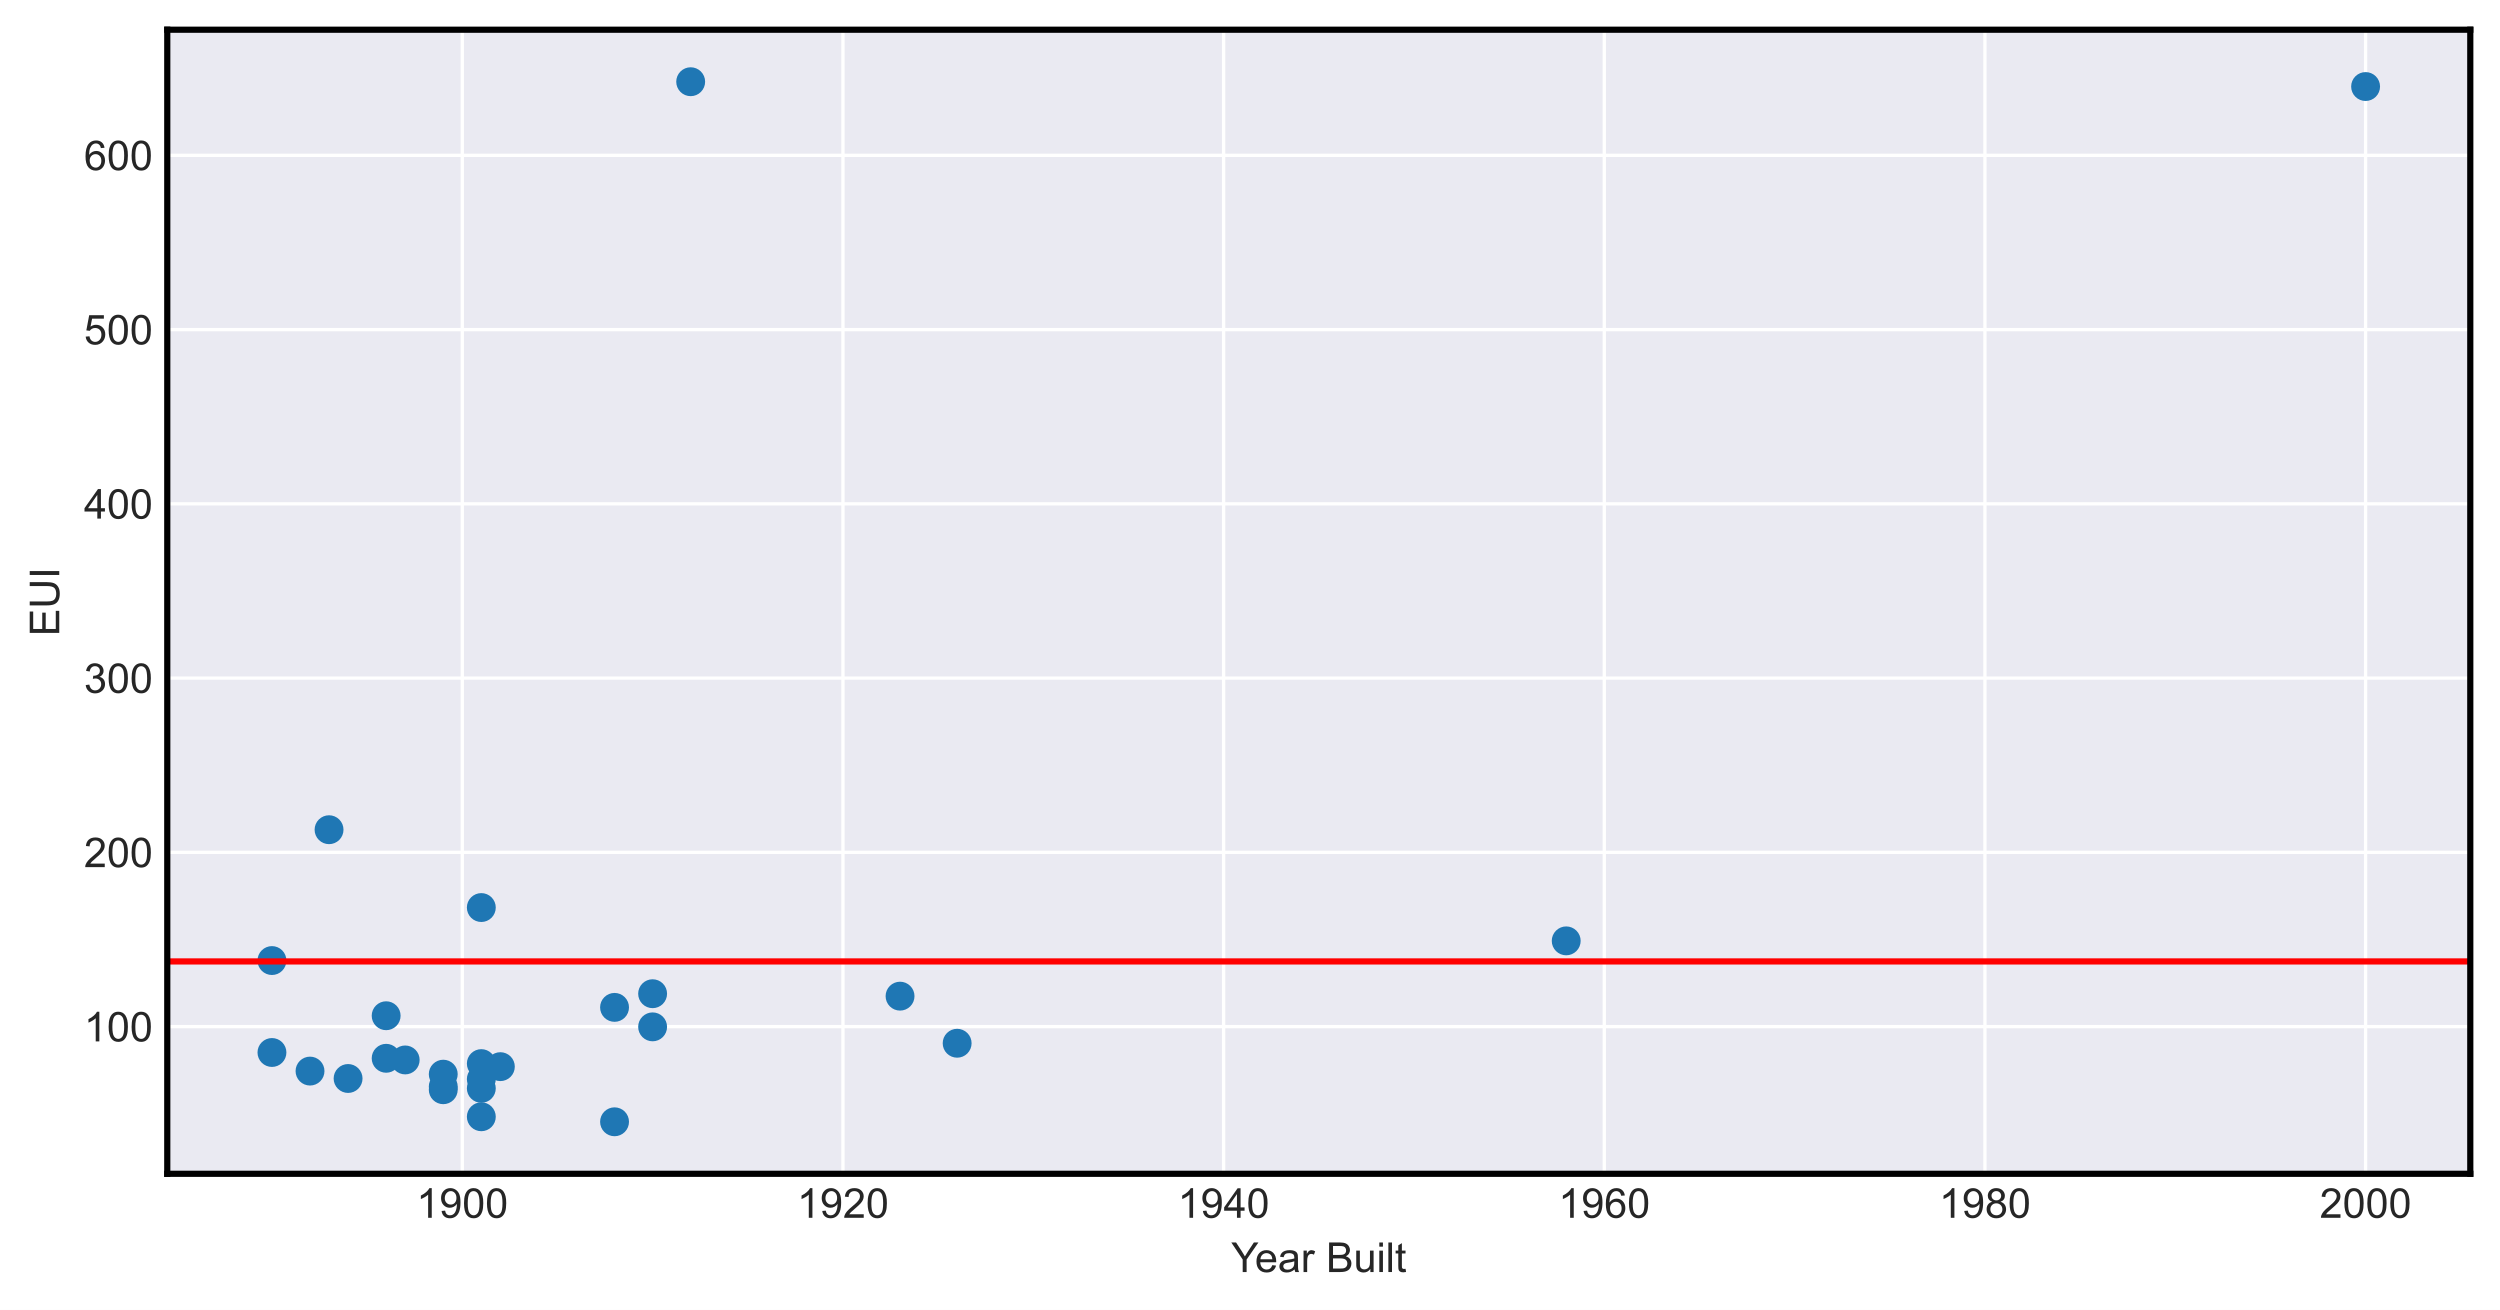
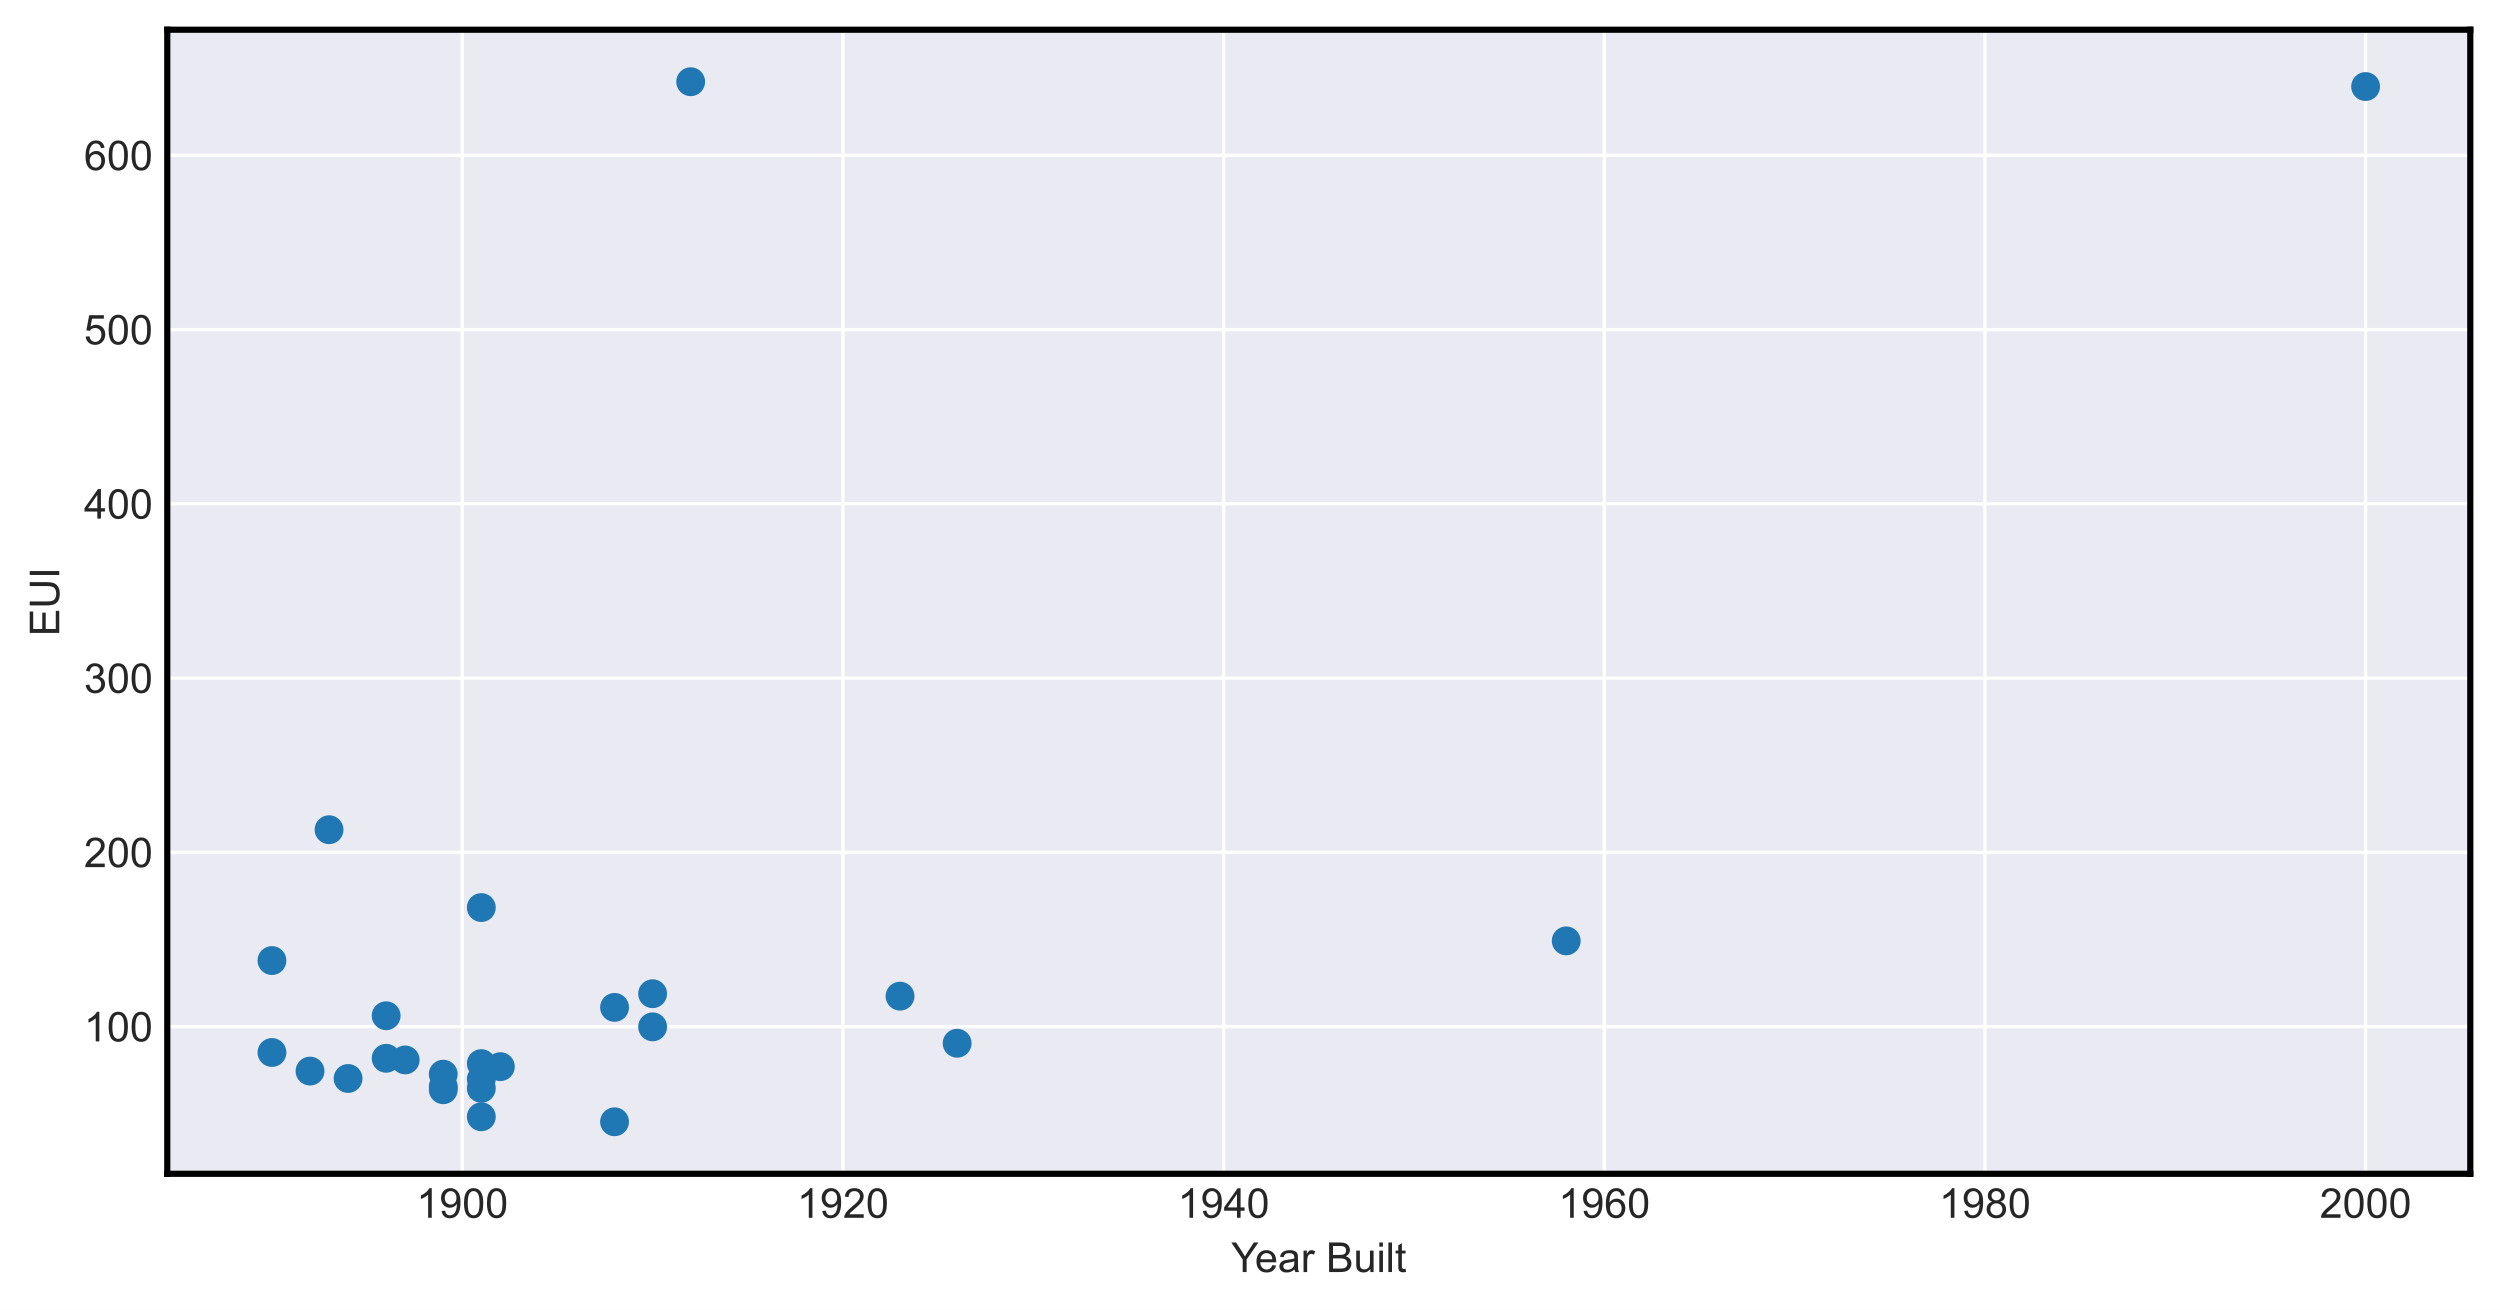
<svg xmlns="http://www.w3.org/2000/svg" xmlns:xlink="http://www.w3.org/1999/xlink" width="605.728pt" height="317.391pt" viewBox="0 0 605.728 317.391" version="1.1">
  <defs>
    <style type="text/css">*{stroke-linejoin: round; stroke-linecap: butt}</style>
  </defs>
  <g id="figure_1">
    <g id="patch_1">
      <path d="M -0 317.391  L 605.728 317.391  L 605.728 0  L -0 0  z " style="fill: #ffffff" />
    </g>
    <g id="axes_1">
      <g id="patch_2">
        <path d="M 40.528 284.4  L 598.528 284.4  L 598.528 7.2  L 40.528 7.2  z " style="fill: #eaeaf2" />
      </g>
      <g id="matplotlib.axis_1">
        <g id="xtick_1">
          <g id="line2d_1">
-             <path d="M 112.007 284.4  L 112.007 7.2  " clip-path="url(#p2e2d443cb7)" style="fill: none; stroke: #ffffff; stroke-width: 0.8; stroke-linecap: round" />
+             <path d="M 112.007 284.4  L 112.007 7.2  " clip-path="url(#p0a57dd2d91)" style="fill: none; stroke: #ffffff; stroke-width: 0.8; stroke-linecap: round" />
          </g>
          <g id="line2d_2" />
          <g id="text_1">
            <g style="fill: #262626" transform="translate(100.8856 295.0578) scale(0.1 -0.1)">
              <defs>
                <path id="ArialMT-31" d="M 2384 0  L 1822 0  L 1822 3584  Q 1619 3391 1289 3197  Q 959 3003 697 2906  L 697 3450  Q 1169 3672 1522 3987  Q 1875 4303 2022 4600  L 2384 4600  L 2384 0  z " transform="scale(0.015625)" />
                <path id="ArialMT-39" d="M 350 1059  L 891 1109  Q 959 728 1153 556  Q 1347 384 1650 384  Q 1909 384 2104 503  Q 2300 622 2425 820  Q 2550 1019 2634 1356  Q 2719 1694 2719 2044  Q 2719 2081 2716 2156  Q 2547 1888 2255 1720  Q 1963 1553 1622 1553  Q 1053 1553 659 1965  Q 266 2378 266 3053  Q 266 3750 677 4175  Q 1088 4600 1706 4600  Q 2153 4600 2523 4359  Q 2894 4119 3086 3673  Q 3278 3228 3278 2384  Q 3278 1506 3087 986  Q 2897 466 2520 194  Q 2144 -78 1638 -78  Q 1100 -78 759 220  Q 419 519 350 1059  z M 2653 3081  Q 2653 3566 2395 3850  Q 2138 4134 1775 4134  Q 1400 4134 1122 3828  Q 844 3522 844 3034  Q 844 2597 1108 2323  Q 1372 2050 1759 2050  Q 2150 2050 2401 2323  Q 2653 2597 2653 3081  z " transform="scale(0.015625)" />
                <path id="ArialMT-30" d="M 266 2259  Q 266 3072 433 3567  Q 600 4063 929 4331  Q 1259 4600 1759 4600  Q 2128 4600 2406 4451  Q 2684 4303 2865 4023  Q 3047 3744 3150 3342  Q 3253 2941 3253 2259  Q 3253 1453 3087 958  Q 2922 463 2592 192  Q 2263 -78 1759 -78  Q 1097 -78 719 397  Q 266 969 266 2259  z M 844 2259  Q 844 1131 1108 757  Q 1372 384 1759 384  Q 2147 384 2411 759  Q 2675 1134 2675 2259  Q 2675 3391 2411 3762  Q 2147 4134 1753 4134  Q 1366 4134 1134 3806  Q 844 3388 844 2259  z " transform="scale(0.015625)" />
              </defs>
              <use xlink:href="#ArialMT-31" />
              <use xlink:href="#ArialMT-39" x="55.615" />
              <use xlink:href="#ArialMT-30" x="111.23" />
              <use xlink:href="#ArialMT-30" x="166.846" />
            </g>
          </g>
        </g>
        <g id="xtick_2">
          <g id="line2d_3">
-             <path d="M 204.239 284.4  L 204.239 7.2  " clip-path="url(#p2e2d443cb7)" style="fill: none; stroke: #ffffff; stroke-width: 0.8; stroke-linecap: round" />
+             <path d="M 204.239 284.4  L 204.239 7.2  " clip-path="url(#p0a57dd2d91)" style="fill: none; stroke: #ffffff; stroke-width: 0.8; stroke-linecap: round" />
          </g>
          <g id="line2d_4" />
          <g id="text_2">
            <g style="fill: #262626" transform="translate(193.117 295.0578) scale(0.1 -0.1)">
              <defs>
                <path id="ArialMT-32" d="M 3222 541  L 3222 0  L 194 0  Q 188 203 259 391  Q 375 700 629 1000  Q 884 1300 1366 1694  Q 2113 2306 2375 2664  Q 2638 3022 2638 3341  Q 2638 3675 2398 3904  Q 2159 4134 1775 4134  Q 1369 4134 1125 3890  Q 881 3647 878 3216  L 300 3275  Q 359 3922 746 4261  Q 1134 4600 1788 4600  Q 2447 4600 2831 4234  Q 3216 3869 3216 3328  Q 3216 3053 3103 2787  Q 2991 2522 2730 2228  Q 2469 1934 1863 1422  Q 1356 997 1212 845  Q 1069 694 975 541  L 3222 541  z " transform="scale(0.015625)" />
              </defs>
              <use xlink:href="#ArialMT-31" />
              <use xlink:href="#ArialMT-39" x="55.615" />
              <use xlink:href="#ArialMT-32" x="111.23" />
              <use xlink:href="#ArialMT-30" x="166.846" />
            </g>
          </g>
        </g>
        <g id="xtick_3">
          <g id="line2d_5">
-             <path d="M 296.47 284.4  L 296.47 7.2  " clip-path="url(#p2e2d443cb7)" style="fill: none; stroke: #ffffff; stroke-width: 0.8; stroke-linecap: round" />
+             <path d="M 296.47 284.4  L 296.47 7.2  " clip-path="url(#p0a57dd2d91)" style="fill: none; stroke: #ffffff; stroke-width: 0.8; stroke-linecap: round" />
          </g>
          <g id="line2d_6" />
          <g id="text_3">
            <g style="fill: #262626" transform="translate(285.3484 295.0578) scale(0.1 -0.1)">
              <defs>
                <path id="ArialMT-34" d="M 2069 0  L 2069 1097  L 81 1097  L 81 1613  L 2172 4581  L 2631 4581  L 2631 1613  L 3250 1613  L 3250 1097  L 2631 1097  L 2631 0  L 2069 0  z M 2069 1613  L 2069 3678  L 634 1613  L 2069 1613  z " transform="scale(0.015625)" />
              </defs>
              <use xlink:href="#ArialMT-31" />
              <use xlink:href="#ArialMT-39" x="55.615" />
              <use xlink:href="#ArialMT-34" x="111.23" />
              <use xlink:href="#ArialMT-30" x="166.846" />
            </g>
          </g>
        </g>
        <g id="xtick_4">
          <g id="line2d_7">
-             <path d="M 388.702 284.4  L 388.702 7.2  " clip-path="url(#p2e2d443cb7)" style="fill: none; stroke: #ffffff; stroke-width: 0.8; stroke-linecap: round" />
+             <path d="M 388.702 284.4  L 388.702 7.2  " clip-path="url(#p0a57dd2d91)" style="fill: none; stroke: #ffffff; stroke-width: 0.8; stroke-linecap: round" />
          </g>
          <g id="line2d_8" />
          <g id="text_4">
            <g style="fill: #262626" transform="translate(377.5798 295.0578) scale(0.1 -0.1)">
              <defs>
                <path id="ArialMT-36" d="M 3184 3459  L 2625 3416  Q 2550 3747 2413 3897  Q 2184 4138 1850 4138  Q 1581 4138 1378 3988  Q 1113 3794 959 3422  Q 806 3050 800 2363  Q 1003 2672 1297 2822  Q 1591 2972 1913 2972  Q 2475 2972 2870 2558  Q 3266 2144 3266 1488  Q 3266 1056 3080 686  Q 2894 316 2569 119  Q 2244 -78 1831 -78  Q 1128 -78 684 439  Q 241 956 241 2144  Q 241 3472 731 4075  Q 1159 4600 1884 4600  Q 2425 4600 2770 4297  Q 3116 3994 3184 3459  z M 888 1484  Q 888 1194 1011 928  Q 1134 663 1356 523  Q 1578 384 1822 384  Q 2178 384 2434 671  Q 2691 959 2691 1453  Q 2691 1928 2437 2201  Q 2184 2475 1800 2475  Q 1419 2475 1153 2201  Q 888 1928 888 1484  z " transform="scale(0.015625)" />
              </defs>
              <use xlink:href="#ArialMT-31" />
              <use xlink:href="#ArialMT-39" x="55.615" />
              <use xlink:href="#ArialMT-36" x="111.23" />
              <use xlink:href="#ArialMT-30" x="166.846" />
            </g>
          </g>
        </g>
        <g id="xtick_5">
          <g id="line2d_9">
-             <path d="M 480.933 284.4  L 480.933 7.2  " clip-path="url(#p2e2d443cb7)" style="fill: none; stroke: #ffffff; stroke-width: 0.8; stroke-linecap: round" />
+             <path d="M 480.933 284.4  L 480.933 7.2  " clip-path="url(#p0a57dd2d91)" style="fill: none; stroke: #ffffff; stroke-width: 0.8; stroke-linecap: round" />
          </g>
          <g id="line2d_10" />
          <g id="text_5">
            <g style="fill: #262626" transform="translate(469.8112 295.0578) scale(0.1 -0.1)">
              <defs>
                <path id="ArialMT-38" d="M 1131 2484  Q 781 2613 612 2850  Q 444 3088 444 3419  Q 444 3919 803 4259  Q 1163 4600 1759 4600  Q 2359 4600 2725 4251  Q 3091 3903 3091 3403  Q 3091 3084 2923 2848  Q 2756 2613 2416 2484  Q 2838 2347 3058 2040  Q 3278 1734 3278 1309  Q 3278 722 2862 322  Q 2447 -78 1769 -78  Q 1091 -78 675 323  Q 259 725 259 1325  Q 259 1772 486 2073  Q 713 2375 1131 2484  z M 1019 3438  Q 1019 3113 1228 2906  Q 1438 2700 1772 2700  Q 2097 2700 2305 2904  Q 2513 3109 2513 3406  Q 2513 3716 2298 3927  Q 2084 4138 1766 4138  Q 1444 4138 1231 3931  Q 1019 3725 1019 3438  z M 838 1322  Q 838 1081 952 856  Q 1066 631 1291 507  Q 1516 384 1775 384  Q 2178 384 2440 643  Q 2703 903 2703 1303  Q 2703 1709 2433 1975  Q 2163 2241 1756 2241  Q 1359 2241 1098 1978  Q 838 1716 838 1322  z " transform="scale(0.015625)" />
              </defs>
              <use xlink:href="#ArialMT-31" />
              <use xlink:href="#ArialMT-39" x="55.615" />
              <use xlink:href="#ArialMT-38" x="111.23" />
              <use xlink:href="#ArialMT-30" x="166.846" />
            </g>
          </g>
        </g>
        <g id="xtick_6">
          <g id="line2d_11">
-             <path d="M 573.164 284.4  L 573.164 7.2  " clip-path="url(#p2e2d443cb7)" style="fill: none; stroke: #ffffff; stroke-width: 0.8; stroke-linecap: round" />
+             <path d="M 573.164 284.4  L 573.164 7.2  " clip-path="url(#p0a57dd2d91)" style="fill: none; stroke: #ffffff; stroke-width: 0.8; stroke-linecap: round" />
          </g>
          <g id="line2d_12" />
          <g id="text_6">
            <g style="fill: #262626" transform="translate(562.0426 295.0578) scale(0.1 -0.1)">
              <use xlink:href="#ArialMT-32" />
              <use xlink:href="#ArialMT-30" x="55.615" />
              <use xlink:href="#ArialMT-30" x="111.23" />
              <use xlink:href="#ArialMT-30" x="166.846" />
            </g>
          </g>
        </g>
        <g id="text_7">
          <g style="fill: #262626" transform="translate(298.3078 308.2031) scale(0.1 -0.1)">
            <defs>
              <path id="ArialMT-59" d="M 1784 0  L 1784 1941  L 19 4581  L 756 4581  L 1659 3200  Q 1909 2813 2125 2425  Q 2331 2784 2625 3234  L 3513 4581  L 4219 4581  L 2391 1941  L 2391 0  L 1784 0  z " transform="scale(0.015625)" />
              <path id="ArialMT-65" d="M 2694 1069  L 3275 997  Q 3138 488 2766 206  Q 2394 -75 1816 -75  Q 1088 -75 661 373  Q 234 822 234 1631  Q 234 2469 665 2931  Q 1097 3394 1784 3394  Q 2450 3394 2872 2941  Q 3294 2488 3294 1666  Q 3294 1616 3291 1516  L 816 1516  Q 847 969 1125 678  Q 1403 388 1819 388  Q 2128 388 2347 550  Q 2566 713 2694 1069  z M 847 1978  L 2700 1978  Q 2663 2397 2488 2606  Q 2219 2931 1791 2931  Q 1403 2931 1139 2672  Q 875 2413 847 1978  z " transform="scale(0.015625)" />
              <path id="ArialMT-61" d="M 2588 409  Q 2275 144 1986 34  Q 1697 -75 1366 -75  Q 819 -75 525 192  Q 231 459 231 875  Q 231 1119 342 1320  Q 453 1522 633 1644  Q 813 1766 1038 1828  Q 1203 1872 1538 1913  Q 2219 1994 2541 2106  Q 2544 2222 2544 2253  Q 2544 2597 2384 2738  Q 2169 2928 1744 2928  Q 1347 2928 1158 2789  Q 969 2650 878 2297  L 328 2372  Q 403 2725 575 2942  Q 747 3159 1072 3276  Q 1397 3394 1825 3394  Q 2250 3394 2515 3294  Q 2781 3194 2906 3042  Q 3031 2891 3081 2659  Q 3109 2516 3109 2141  L 3109 1391  Q 3109 606 3145 398  Q 3181 191 3288 0  L 2700 0  Q 2613 175 2588 409  z M 2541 1666  Q 2234 1541 1622 1453  Q 1275 1403 1131 1340  Q 988 1278 909 1158  Q 831 1038 831 891  Q 831 666 1001 516  Q 1172 366 1500 366  Q 1825 366 2078 508  Q 2331 650 2450 897  Q 2541 1088 2541 1459  L 2541 1666  z " transform="scale(0.015625)" />
              <path id="ArialMT-72" d="M 416 0  L 416 3319  L 922 3319  L 922 2816  Q 1116 3169 1280 3281  Q 1444 3394 1641 3394  Q 1925 3394 2219 3213  L 2025 2691  Q 1819 2813 1613 2813  Q 1428 2813 1281 2702  Q 1134 2591 1072 2394  Q 978 2094 978 1738  L 978 0  L 416 0  z " transform="scale(0.015625)" />
              <path id="ArialMT-20" transform="scale(0.015625)" />
              <path id="ArialMT-42" d="M 469 0  L 469 4581  L 2188 4581  Q 2713 4581 3030 4442  Q 3347 4303 3526 4014  Q 3706 3725 3706 3409  Q 3706 3116 3547 2856  Q 3388 2597 3066 2438  Q 3481 2316 3704 2022  Q 3928 1728 3928 1328  Q 3928 1006 3792 729  Q 3656 453 3456 303  Q 3256 153 2954 76  Q 2653 0 2216 0  L 469 0  z M 1075 2656  L 2066 2656  Q 2469 2656 2644 2709  Q 2875 2778 2992 2937  Q 3109 3097 3109 3338  Q 3109 3566 3000 3739  Q 2891 3913 2687 3977  Q 2484 4041 1991 4041  L 1075 4041  L 1075 2656  z M 1075 541  L 2216 541  Q 2509 541 2628 563  Q 2838 600 2978 687  Q 3119 775 3209 942  Q 3300 1109 3300 1328  Q 3300 1584 3169 1773  Q 3038 1963 2805 2039  Q 2572 2116 2134 2116  L 1075 2116  L 1075 541  z " transform="scale(0.015625)" />
              <path id="ArialMT-75" d="M 2597 0  L 2597 488  Q 2209 -75 1544 -75  Q 1250 -75 995 37  Q 741 150 617 320  Q 494 491 444 738  Q 409 903 409 1263  L 409 3319  L 972 3319  L 972 1478  Q 972 1038 1006 884  Q 1059 663 1231 536  Q 1403 409 1656 409  Q 1909 409 2131 539  Q 2353 669 2445 892  Q 2538 1116 2538 1541  L 2538 3319  L 3100 3319  L 3100 0  L 2597 0  z " transform="scale(0.015625)" />
              <path id="ArialMT-69" d="M 425 3934  L 425 4581  L 988 4581  L 988 3934  L 425 3934  z M 425 0  L 425 3319  L 988 3319  L 988 0  L 425 0  z " transform="scale(0.015625)" />
              <path id="ArialMT-6c" d="M 409 0  L 409 4581  L 972 4581  L 972 0  L 409 0  z " transform="scale(0.015625)" />
              <path id="ArialMT-74" d="M 1650 503  L 1731 6  Q 1494 -44 1306 -44  Q 1000 -44 831 53  Q 663 150 594 308  Q 525 466 525 972  L 525 2881  L 113 2881  L 113 3319  L 525 3319  L 525 4141  L 1084 4478  L 1084 3319  L 1650 3319  L 1650 2881  L 1084 2881  L 1084 941  Q 1084 700 1114 631  Q 1144 563 1211 522  Q 1278 481 1403 481  Q 1497 481 1650 503  z " transform="scale(0.015625)" />
            </defs>
            <use xlink:href="#ArialMT-59" />
            <use xlink:href="#ArialMT-65" x="57.574" />
            <use xlink:href="#ArialMT-61" x="113.189" />
            <use xlink:href="#ArialMT-72" x="168.805" />
            <use xlink:href="#ArialMT-20" x="202.105" />
            <use xlink:href="#ArialMT-42" x="229.889" />
            <use xlink:href="#ArialMT-75" x="296.588" />
            <use xlink:href="#ArialMT-69" x="352.203" />
            <use xlink:href="#ArialMT-6c" x="374.42" />
            <use xlink:href="#ArialMT-74" x="396.637" />
          </g>
        </g>
      </g>
      <g id="matplotlib.axis_2">
        <g id="ytick_1">
          <g id="line2d_13">
-             <path d="M 40.528 248.736  L 598.528 248.736  " clip-path="url(#p2e2d443cb7)" style="fill: none; stroke: #ffffff; stroke-width: 0.8; stroke-linecap: round" />
+             <path d="M 40.528 248.736  L 598.528 248.736  " clip-path="url(#p0a57dd2d91)" style="fill: none; stroke: #ffffff; stroke-width: 0.8; stroke-linecap: round" />
          </g>
          <g id="line2d_14" />
          <g id="text_8">
            <g style="fill: #262626" transform="translate(20.34531 252.315) scale(0.1 -0.1)">
              <use xlink:href="#ArialMT-31" />
              <use xlink:href="#ArialMT-30" x="55.615" />
              <use xlink:href="#ArialMT-30" x="111.23" />
            </g>
          </g>
        </g>
        <g id="ytick_2">
          <g id="line2d_15">
-             <path d="M 40.528 206.516  L 598.528 206.516  " clip-path="url(#p2e2d443cb7)" style="fill: none; stroke: #ffffff; stroke-width: 0.8; stroke-linecap: round" />
+             <path d="M 40.528 206.516  L 598.528 206.516  " clip-path="url(#p0a57dd2d91)" style="fill: none; stroke: #ffffff; stroke-width: 0.8; stroke-linecap: round" />
          </g>
          <g id="line2d_16" />
          <g id="text_9">
            <g style="fill: #262626" transform="translate(20.34531 210.0953) scale(0.1 -0.1)">
              <use xlink:href="#ArialMT-32" />
              <use xlink:href="#ArialMT-30" x="55.615" />
              <use xlink:href="#ArialMT-30" x="111.23" />
            </g>
          </g>
        </g>
        <g id="ytick_3">
          <g id="line2d_17">
-             <path d="M 40.528 164.297  L 598.528 164.297  " clip-path="url(#p2e2d443cb7)" style="fill: none; stroke: #ffffff; stroke-width: 0.8; stroke-linecap: round" />
+             <path d="M 40.528 164.297  L 598.528 164.297  " clip-path="url(#p0a57dd2d91)" style="fill: none; stroke: #ffffff; stroke-width: 0.8; stroke-linecap: round" />
          </g>
          <g id="line2d_18" />
          <g id="text_10">
            <g style="fill: #262626" transform="translate(20.34531 167.8757) scale(0.1 -0.1)">
              <defs>
                <path id="ArialMT-33" d="M 269 1209  L 831 1284  Q 928 806 1161 595  Q 1394 384 1728 384  Q 2125 384 2398 659  Q 2672 934 2672 1341  Q 2672 1728 2419 1979  Q 2166 2231 1775 2231  Q 1616 2231 1378 2169  L 1441 2663  Q 1497 2656 1531 2656  Q 1891 2656 2178 2843  Q 2466 3031 2466 3422  Q 2466 3731 2256 3934  Q 2047 4138 1716 4138  Q 1388 4138 1169 3931  Q 950 3725 888 3313  L 325 3413  Q 428 3978 793 4289  Q 1159 4600 1703 4600  Q 2078 4600 2393 4439  Q 2709 4278 2876 4000  Q 3044 3722 3044 3409  Q 3044 3113 2884 2869  Q 2725 2625 2413 2481  Q 2819 2388 3044 2092  Q 3269 1797 3269 1353  Q 3269 753 2831 336  Q 2394 -81 1725 -81  Q 1122 -81 723 278  Q 325 638 269 1209  z " transform="scale(0.015625)" />
              </defs>
              <use xlink:href="#ArialMT-33" />
              <use xlink:href="#ArialMT-30" x="55.615" />
              <use xlink:href="#ArialMT-30" x="111.23" />
            </g>
          </g>
        </g>
        <g id="ytick_4">
          <g id="line2d_19">
-             <path d="M 40.528 122.077  L 598.528 122.077  " clip-path="url(#p2e2d443cb7)" style="fill: none; stroke: #ffffff; stroke-width: 0.8; stroke-linecap: round" />
+             <path d="M 40.528 122.077  L 598.528 122.077  " clip-path="url(#p0a57dd2d91)" style="fill: none; stroke: #ffffff; stroke-width: 0.8; stroke-linecap: round" />
          </g>
          <g id="line2d_20" />
          <g id="text_11">
            <g style="fill: #262626" transform="translate(20.34531 125.6561) scale(0.1 -0.1)">
              <use xlink:href="#ArialMT-34" />
              <use xlink:href="#ArialMT-30" x="55.615" />
              <use xlink:href="#ArialMT-30" x="111.23" />
            </g>
          </g>
        </g>
        <g id="ytick_5">
          <g id="line2d_21">
-             <path d="M 40.528 79.858  L 598.528 79.858  " clip-path="url(#p2e2d443cb7)" style="fill: none; stroke: #ffffff; stroke-width: 0.8; stroke-linecap: round" />
+             <path d="M 40.528 79.858  L 598.528 79.858  " clip-path="url(#p0a57dd2d91)" style="fill: none; stroke: #ffffff; stroke-width: 0.8; stroke-linecap: round" />
          </g>
          <g id="line2d_22" />
          <g id="text_12">
            <g style="fill: #262626" transform="translate(20.34531 83.43651) scale(0.1 -0.1)">
              <defs>
                <path id="ArialMT-35" d="M 266 1200  L 856 1250  Q 922 819 1161 601  Q 1400 384 1738 384  Q 2144 384 2425 690  Q 2706 997 2706 1503  Q 2706 1984 2436 2262  Q 2166 2541 1728 2541  Q 1456 2541 1237 2417  Q 1019 2294 894 2097  L 366 2166  L 809 4519  L 3088 4519  L 3088 3981  L 1259 3981  L 1013 2750  Q 1425 3038 1878 3038  Q 2478 3038 2890 2622  Q 3303 2206 3303 1553  Q 3303 931 2941 478  Q 2500 -78 1738 -78  Q 1113 -78 717 272  Q 322 622 266 1200  z " transform="scale(0.015625)" />
              </defs>
              <use xlink:href="#ArialMT-35" />
              <use xlink:href="#ArialMT-30" x="55.615" />
              <use xlink:href="#ArialMT-30" x="111.23" />
            </g>
          </g>
        </g>
        <g id="ytick_6">
          <g id="line2d_23">
-             <path d="M 40.528 37.638  L 598.528 37.638  " clip-path="url(#p2e2d443cb7)" style="fill: none; stroke: #ffffff; stroke-width: 0.8; stroke-linecap: round" />
+             <path d="M 40.528 37.638  L 598.528 37.638  " clip-path="url(#p0a57dd2d91)" style="fill: none; stroke: #ffffff; stroke-width: 0.8; stroke-linecap: round" />
          </g>
          <g id="line2d_24" />
          <g id="text_13">
            <g style="fill: #262626" transform="translate(20.34531 41.2169) scale(0.1 -0.1)">
              <use xlink:href="#ArialMT-36" />
              <use xlink:href="#ArialMT-30" x="55.615" />
              <use xlink:href="#ArialMT-30" x="111.23" />
            </g>
          </g>
        </g>
        <g id="text_14">
          <g style="fill: #262626" transform="translate(14.35781 154.1352) rotate(-90) scale(0.1 -0.1)">
            <defs>
              <path id="ArialMT-45" d="M 506 0  L 506 4581  L 3819 4581  L 3819 4041  L 1113 4041  L 1113 2638  L 3647 2638  L 3647 2100  L 1113 2100  L 1113 541  L 3925 541  L 3925 0  L 506 0  z " transform="scale(0.015625)" />
              <path id="ArialMT-55" d="M 3500 4581  L 4106 4581  L 4106 1934  Q 4106 1244 3950 837  Q 3794 431 3386 176  Q 2978 -78 2316 -78  Q 1672 -78 1262 144  Q 853 366 678 786  Q 503 1206 503 1934  L 503 4581  L 1109 4581  L 1109 1938  Q 1109 1341 1220 1058  Q 1331 775 1601 622  Q 1872 469 2263 469  Q 2931 469 3215 772  Q 3500 1075 3500 1938  L 3500 4581  z " transform="scale(0.015625)" />
              <path id="ArialMT-49" d="M 597 0  L 597 4581  L 1203 4581  L 1203 0  L 597 0  z " transform="scale(0.015625)" />
            </defs>
            <use xlink:href="#ArialMT-45" />
            <use xlink:href="#ArialMT-55" x="66.699" />
            <use xlink:href="#ArialMT-49" x="138.916" />
          </g>
        </g>
      </g>
      <g id="PathCollection_1">
        <defs>
-           <path id="m3a1d7a1b7f" d="M 0 3  C 0.796 3 1.559 2.684 2.121 2.121  C 2.684 1.559 3 0.796 3 0  C 3 -0.796 2.684 -1.559 2.121 -2.121  C 1.559 -2.684 0.796 -3 0 -3  C -0.796 -3 -1.559 -2.684 -2.121 -2.121  C -2.684 -1.559 -3 -0.796 -3 0  C -3 0.796 -2.684 1.559 -2.121 2.121  C -1.559 2.684 -0.796 3 0 3  z " style="stroke: #1f77b4" />
+           <path id="mddaff677a4" d="M 0 3  C 0.796 3 1.559 2.684 2.121 2.121  C 2.684 1.559 3 0.796 3 0  C 3 -0.796 2.684 -1.559 2.121 -2.121  C 1.559 -2.684 0.796 -3 0 -3  C -0.796 -3 -1.559 -2.684 -2.121 -2.121  C -2.684 -1.559 -3 -0.796 -3 0  C -3 0.796 -2.684 1.559 -2.121 2.121  C -1.559 2.684 -0.796 3 0 3  z " style="stroke: #1f77b4" />
        </defs>
-         <g clip-path="url(#p2e2d443cb7)">
-           <use xlink:href="#m3a1d7a1b7f" x="116.619" y="270.582" style="fill: #1f77b4; stroke: #1f77b4" />
-           <use xlink:href="#m3a1d7a1b7f" x="148.9" y="271.8" style="fill: #1f77b4; stroke: #1f77b4" />
-           <use xlink:href="#m3a1d7a1b7f" x="573.164" y="20.968" style="fill: #1f77b4; stroke: #1f77b4" />
-           <use xlink:href="#m3a1d7a1b7f" x="107.396" y="263.268" style="fill: #1f77b4; stroke: #1f77b4" />
-           <use xlink:href="#m3a1d7a1b7f" x="167.346" y="19.8" style="fill: #1f77b4; stroke: #1f77b4" />
-           <use xlink:href="#m3a1d7a1b7f" x="116.619" y="219.891" style="fill: #1f77b4; stroke: #1f77b4" />
-           <use xlink:href="#m3a1d7a1b7f" x="158.123" y="240.768" style="fill: #1f77b4; stroke: #1f77b4" />
-           <use xlink:href="#m3a1d7a1b7f" x="116.619" y="257.702" style="fill: #1f77b4; stroke: #1f77b4" />
-           <use xlink:href="#m3a1d7a1b7f" x="107.396" y="260.263" style="fill: #1f77b4; stroke: #1f77b4" />
-           <use xlink:href="#m3a1d7a1b7f" x="158.123" y="248.798" style="fill: #1f77b4; stroke: #1f77b4" />
-           <use xlink:href="#m3a1d7a1b7f" x="231.908" y="252.77" style="fill: #1f77b4; stroke: #1f77b4" />
-           <use xlink:href="#m3a1d7a1b7f" x="93.561" y="256.415" style="fill: #1f77b4; stroke: #1f77b4" />
-           <use xlink:href="#m3a1d7a1b7f" x="218.074" y="241.36" style="fill: #1f77b4; stroke: #1f77b4" />
-           <use xlink:href="#m3a1d7a1b7f" x="84.338" y="261.309" style="fill: #1f77b4; stroke: #1f77b4" />
-           <use xlink:href="#m3a1d7a1b7f" x="98.173" y="256.814" style="fill: #1f77b4; stroke: #1f77b4" />
-           <use xlink:href="#m3a1d7a1b7f" x="65.892" y="232.734" style="fill: #1f77b4; stroke: #1f77b4" />
-           <use xlink:href="#m3a1d7a1b7f" x="107.396" y="264.032" style="fill: #1f77b4; stroke: #1f77b4" />
-           <use xlink:href="#m3a1d7a1b7f" x="148.9" y="244.079" style="fill: #1f77b4; stroke: #1f77b4" />
-           <use xlink:href="#m3a1d7a1b7f" x="121.231" y="258.44" style="fill: #1f77b4; stroke: #1f77b4" />
-           <use xlink:href="#m3a1d7a1b7f" x="379.479" y="227.963" style="fill: #1f77b4; stroke: #1f77b4" />
-           <use xlink:href="#m3a1d7a1b7f" x="65.892" y="255.01" style="fill: #1f77b4; stroke: #1f77b4" />
-           <use xlink:href="#m3a1d7a1b7f" x="75.115" y="259.516" style="fill: #1f77b4; stroke: #1f77b4" />
-           <use xlink:href="#m3a1d7a1b7f" x="79.726" y="201.032" style="fill: #1f77b4; stroke: #1f77b4" />
-           <use xlink:href="#m3a1d7a1b7f" x="116.619" y="263.7" style="fill: #1f77b4; stroke: #1f77b4" />
-           <use xlink:href="#m3a1d7a1b7f" x="116.619" y="261.466" style="fill: #1f77b4; stroke: #1f77b4" />
-           <use xlink:href="#m3a1d7a1b7f" x="93.561" y="246.105" style="fill: #1f77b4; stroke: #1f77b4" />
-         </g>
-       </g>
-       <g id="line2d_25">
-         <path d="M 40.528 232.946  L 598.528 232.946  " clip-path="url(#p2e2d443cb7)" style="fill: none; stroke: #ff0000; stroke-width: 1.5; stroke-linecap: round" />
+         <g clip-path="url(#p0a57dd2d91)">
+           <use xlink:href="#mddaff677a4" x="116.619" y="270.582" style="fill: #1f77b4; stroke: #1f77b4" />
+           <use xlink:href="#mddaff677a4" x="148.9" y="271.8" style="fill: #1f77b4; stroke: #1f77b4" />
+           <use xlink:href="#mddaff677a4" x="573.164" y="20.968" style="fill: #1f77b4; stroke: #1f77b4" />
+           <use xlink:href="#mddaff677a4" x="107.396" y="263.268" style="fill: #1f77b4; stroke: #1f77b4" />
+           <use xlink:href="#mddaff677a4" x="167.346" y="19.8" style="fill: #1f77b4; stroke: #1f77b4" />
+           <use xlink:href="#mddaff677a4" x="116.619" y="219.891" style="fill: #1f77b4; stroke: #1f77b4" />
+           <use xlink:href="#mddaff677a4" x="158.123" y="240.768" style="fill: #1f77b4; stroke: #1f77b4" />
+           <use xlink:href="#mddaff677a4" x="116.619" y="257.702" style="fill: #1f77b4; stroke: #1f77b4" />
+           <use xlink:href="#mddaff677a4" x="107.396" y="260.263" style="fill: #1f77b4; stroke: #1f77b4" />
+           <use xlink:href="#mddaff677a4" x="158.123" y="248.798" style="fill: #1f77b4; stroke: #1f77b4" />
+           <use xlink:href="#mddaff677a4" x="231.908" y="252.77" style="fill: #1f77b4; stroke: #1f77b4" />
+           <use xlink:href="#mddaff677a4" x="93.561" y="256.415" style="fill: #1f77b4; stroke: #1f77b4" />
+           <use xlink:href="#mddaff677a4" x="218.074" y="241.36" style="fill: #1f77b4; stroke: #1f77b4" />
+           <use xlink:href="#mddaff677a4" x="84.338" y="261.309" style="fill: #1f77b4; stroke: #1f77b4" />
+           <use xlink:href="#mddaff677a4" x="98.173" y="256.814" style="fill: #1f77b4; stroke: #1f77b4" />
+           <use xlink:href="#mddaff677a4" x="65.892" y="232.734" style="fill: #1f77b4; stroke: #1f77b4" />
+           <use xlink:href="#mddaff677a4" x="107.396" y="264.032" style="fill: #1f77b4; stroke: #1f77b4" />
+           <use xlink:href="#mddaff677a4" x="148.9" y="244.079" style="fill: #1f77b4; stroke: #1f77b4" />
+           <use xlink:href="#mddaff677a4" x="121.231" y="258.44" style="fill: #1f77b4; stroke: #1f77b4" />
+           <use xlink:href="#mddaff677a4" x="379.479" y="227.963" style="fill: #1f77b4; stroke: #1f77b4" />
+           <use xlink:href="#mddaff677a4" x="65.892" y="255.01" style="fill: #1f77b4; stroke: #1f77b4" />
+           <use xlink:href="#mddaff677a4" x="75.115" y="259.516" style="fill: #1f77b4; stroke: #1f77b4" />
+           <use xlink:href="#mddaff677a4" x="79.726" y="201.032" style="fill: #1f77b4; stroke: #1f77b4" />
+           <use xlink:href="#mddaff677a4" x="116.619" y="263.7" style="fill: #1f77b4; stroke: #1f77b4" />
+           <use xlink:href="#mddaff677a4" x="116.619" y="261.466" style="fill: #1f77b4; stroke: #1f77b4" />
+           <use xlink:href="#mddaff677a4" x="93.561" y="246.105" style="fill: #1f77b4; stroke: #1f77b4" />
+         </g>
      </g>
      <g id="patch_3">
        <path d="M 40.528 284.4  L 40.528 7.2  " style="fill: none; stroke: #000000; stroke-width: 1.5; stroke-linejoin: miter; stroke-linecap: square" />
      </g>
      <g id="patch_4">
        <path d="M 598.528 284.4  L 598.528 7.2  " style="fill: none; stroke: #000000; stroke-width: 1.5; stroke-linejoin: miter; stroke-linecap: square" />
      </g>
      <g id="patch_5">
        <path d="M 40.528 284.4  L 598.528 284.4  " style="fill: none; stroke: #000000; stroke-width: 1.5; stroke-linejoin: miter; stroke-linecap: square" />
      </g>
      <g id="patch_6">
        <path d="M 40.528 7.2  L 598.528 7.2  " style="fill: none; stroke: #000000; stroke-width: 1.5; stroke-linejoin: miter; stroke-linecap: square" />
      </g>
    </g>
  </g>
  <defs>
-     <clipPath id="p2e2d443cb7">
+     <clipPath id="p0a57dd2d91">
      <rect x="40.528" y="7.2" width="558" height="277.2" />
    </clipPath>
  </defs>
</svg>
